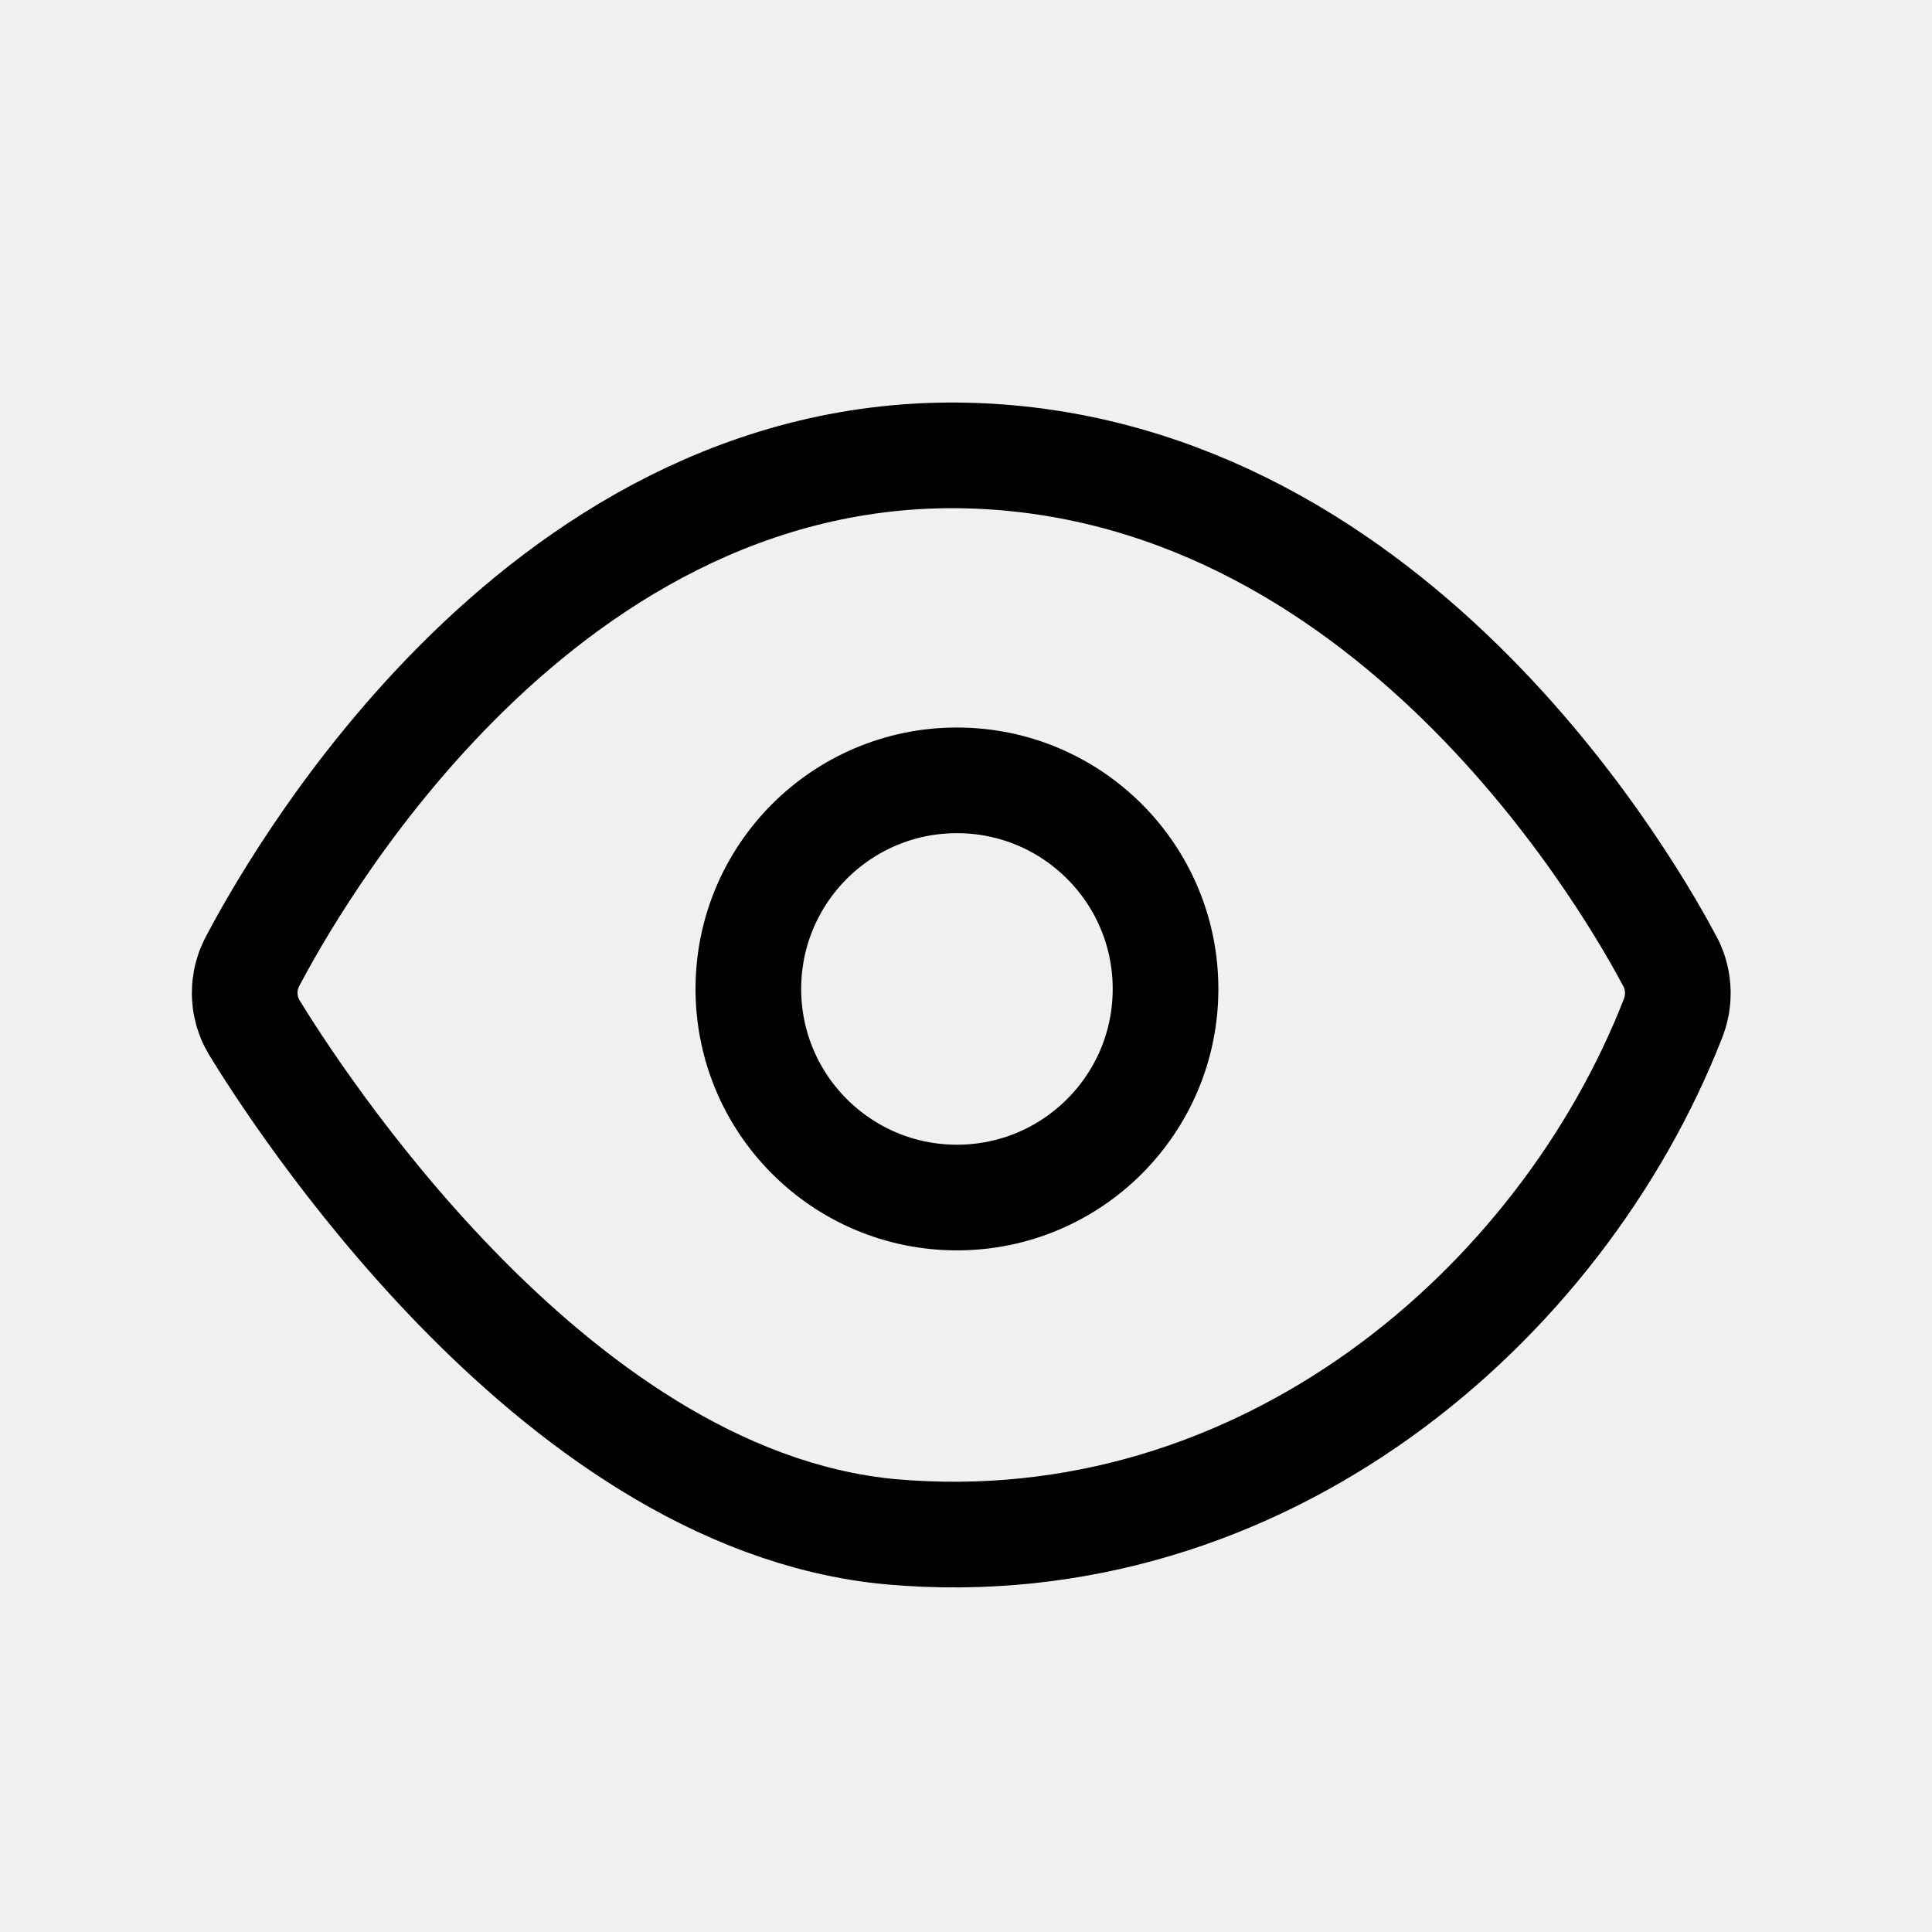
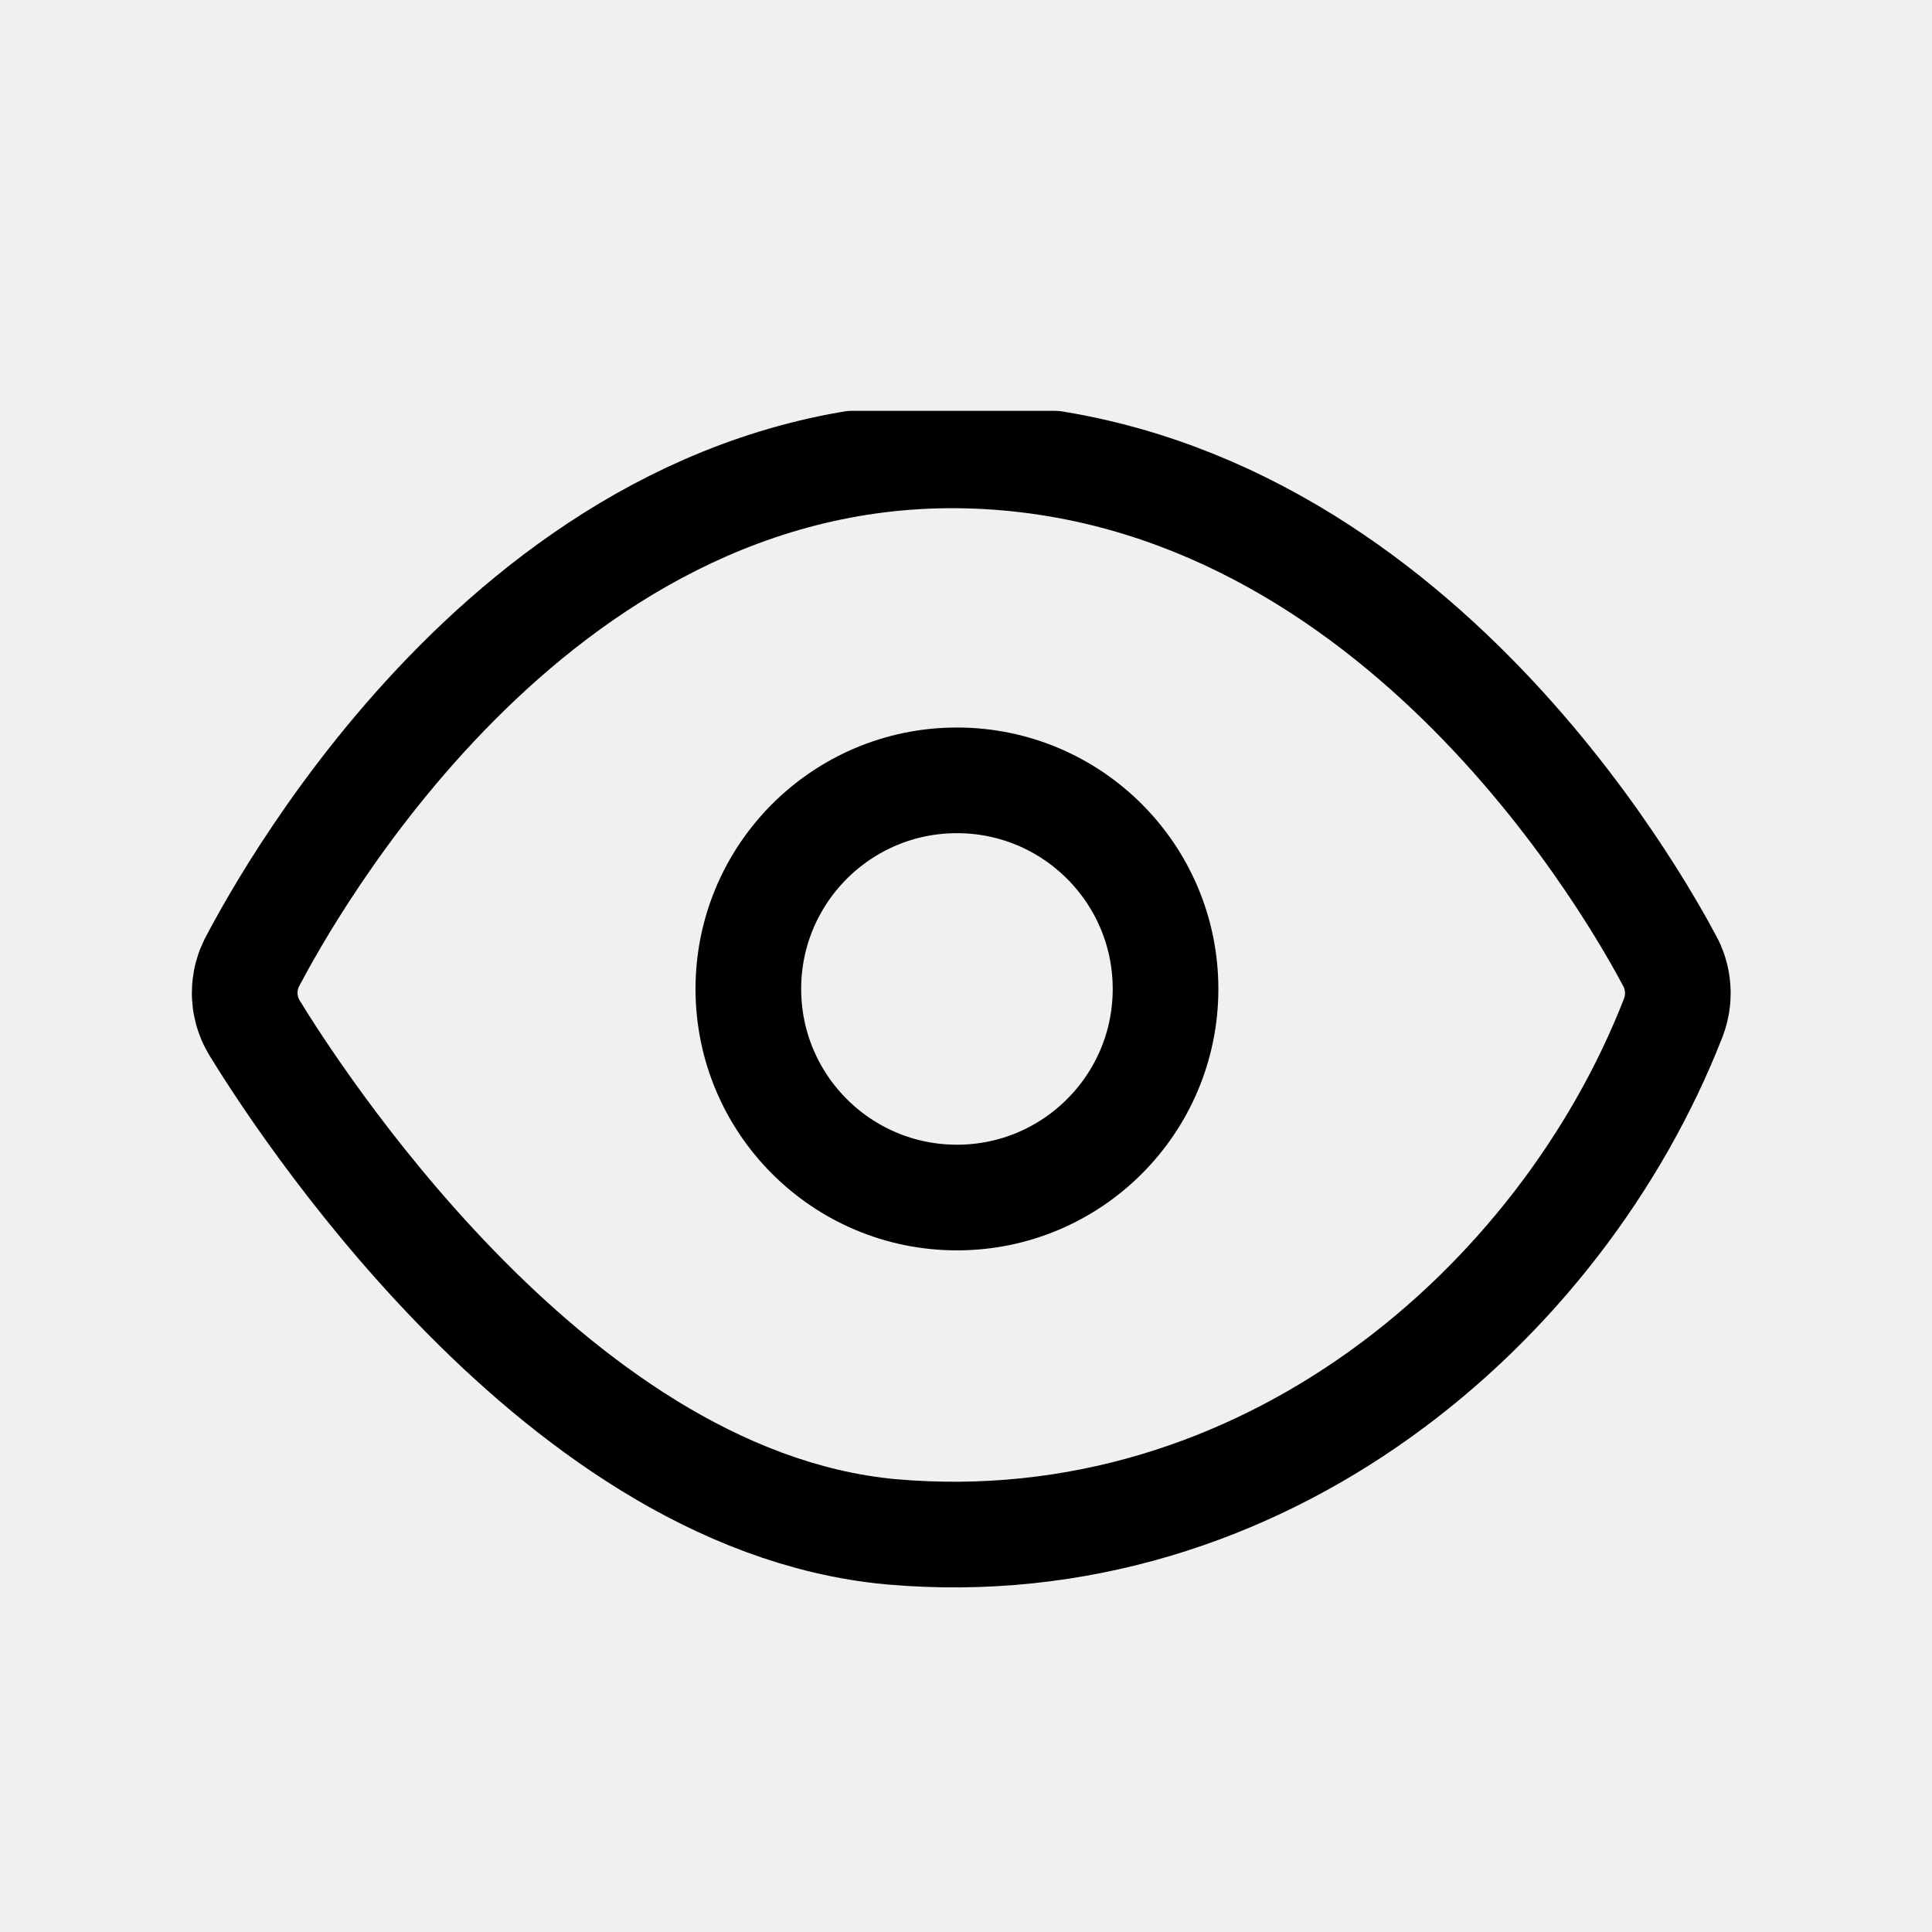
<svg xmlns="http://www.w3.org/2000/svg" style="isolation:isolate" viewBox="0 0 64 64">
  <defs>
    <clipPath id="a">
      <path d="M0 0h64v64H0z" />
    </clipPath>
  </defs>
  <g clip-path="url(#a)">
-     <mask id="b" x="-200%" y="-200%" width="400%" height="400%">
-       <rect x="-200%" y="-200%" width="400%" height="400%" fill="#fff" />
+     <mask id="b" width="64" height="64">
+       <rect width="64" height="64" fill="#fff" />
      <path d="M53.79 33.1c.054-.128.054-.272 0-.4-.96-1.81-8.5-15.53-21.79-15.86-13.29-.33-21 13.77-22.08 15.81-.086.149-.086.331 0 .48C11.1 35.06 19.35 48.05 29.68 49c11.39 1 20.63-7 24.11-15.9Z" />
    </mask>
    <path d="M53.79 33.1c.054-.128.054-.272 0-.4-.96-1.81-8.5-15.53-21.79-15.86-13.29-.33-21 13.77-22.08 15.81-.086.149-.086.331 0 .48C11.1 35.06 19.35 48.05 29.68 49c11.39 1 20.63-7 24.11-15.9Z" fill="none" />
    <path d="M53.79 33.1c.054-.128.054-.272 0-.4-.96-1.81-8.5-15.53-21.79-15.86-13.29-.33-21 13.77-22.08 15.81-.086.149-.086.331 0 .48C11.1 35.06 19.35 48.05 29.68 49c11.39 1 20.63-7 24.11-15.9Z" fill="none" mask="url(#b)" vector-effect="non-scaling-stroke" stroke-width="7" stroke="#000" stroke-linejoin="round" stroke-linecap="round" />
    <circle vector-effect="non-scaling-stroke" cx="31.7" cy="32.76" r="6.91" fill="none" stroke-width="3.5" stroke="#000" stroke-linejoin="round" stroke-linecap="round" />
  </g>
</svg>
